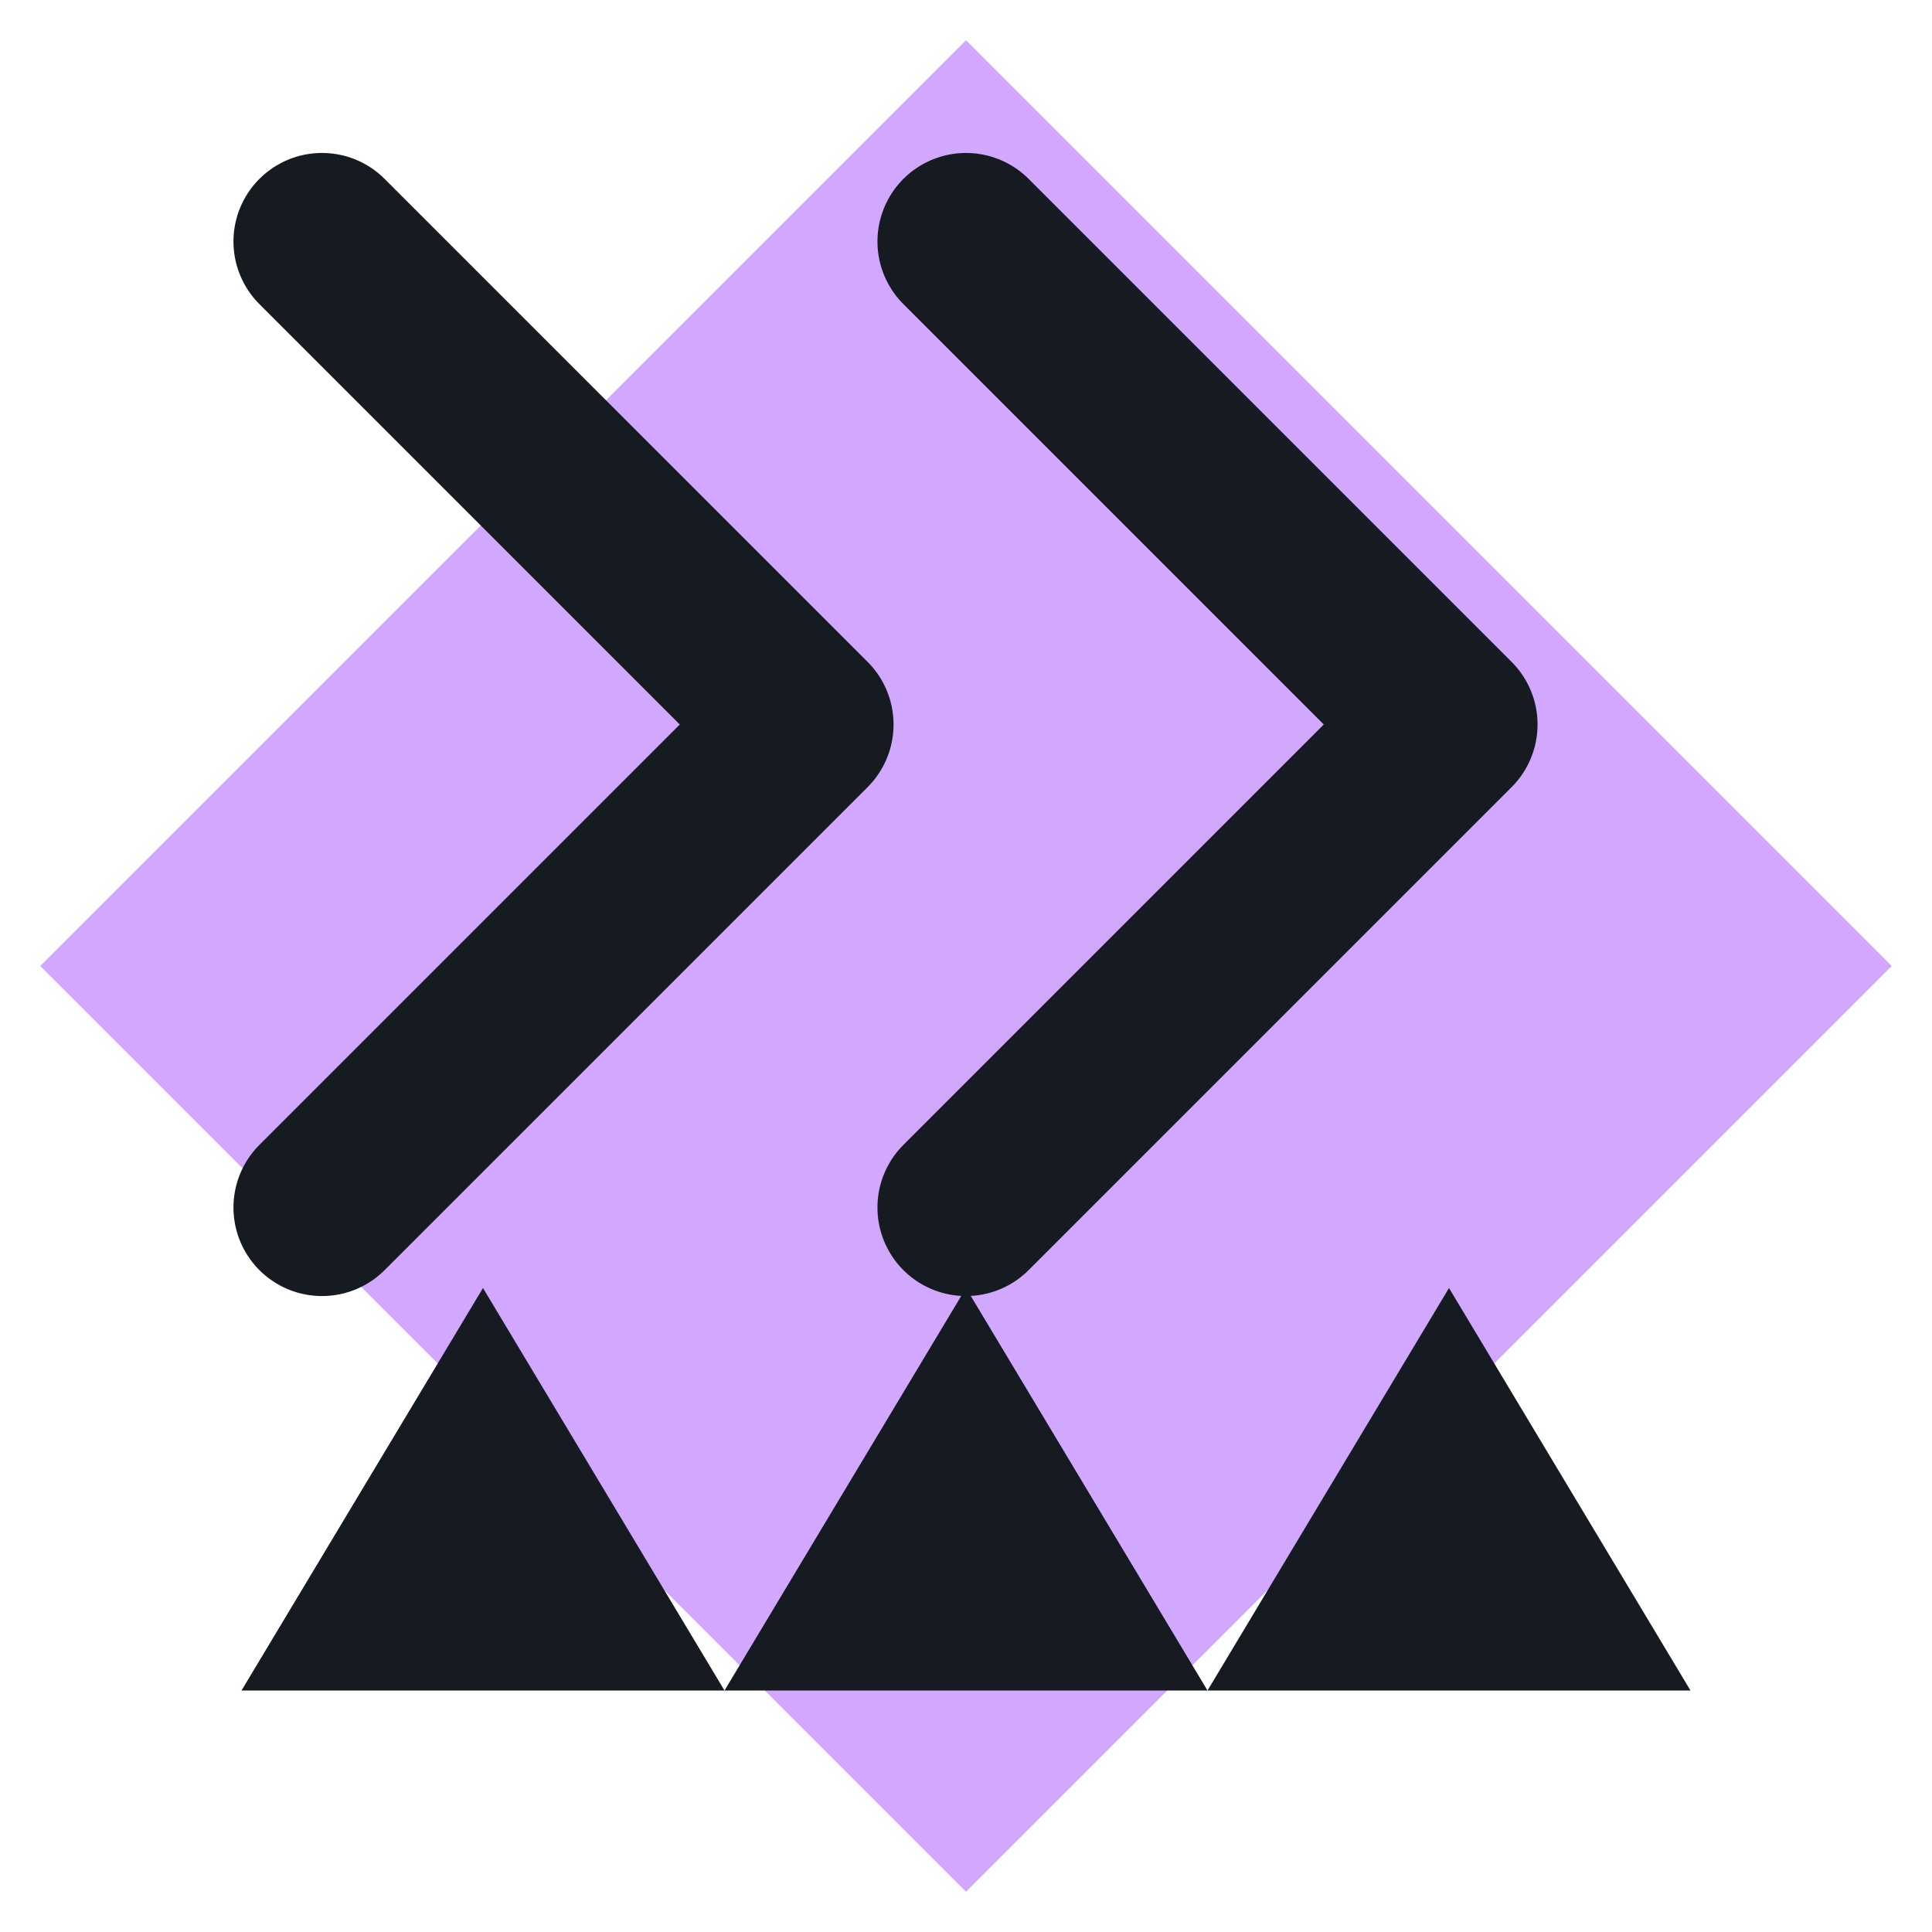
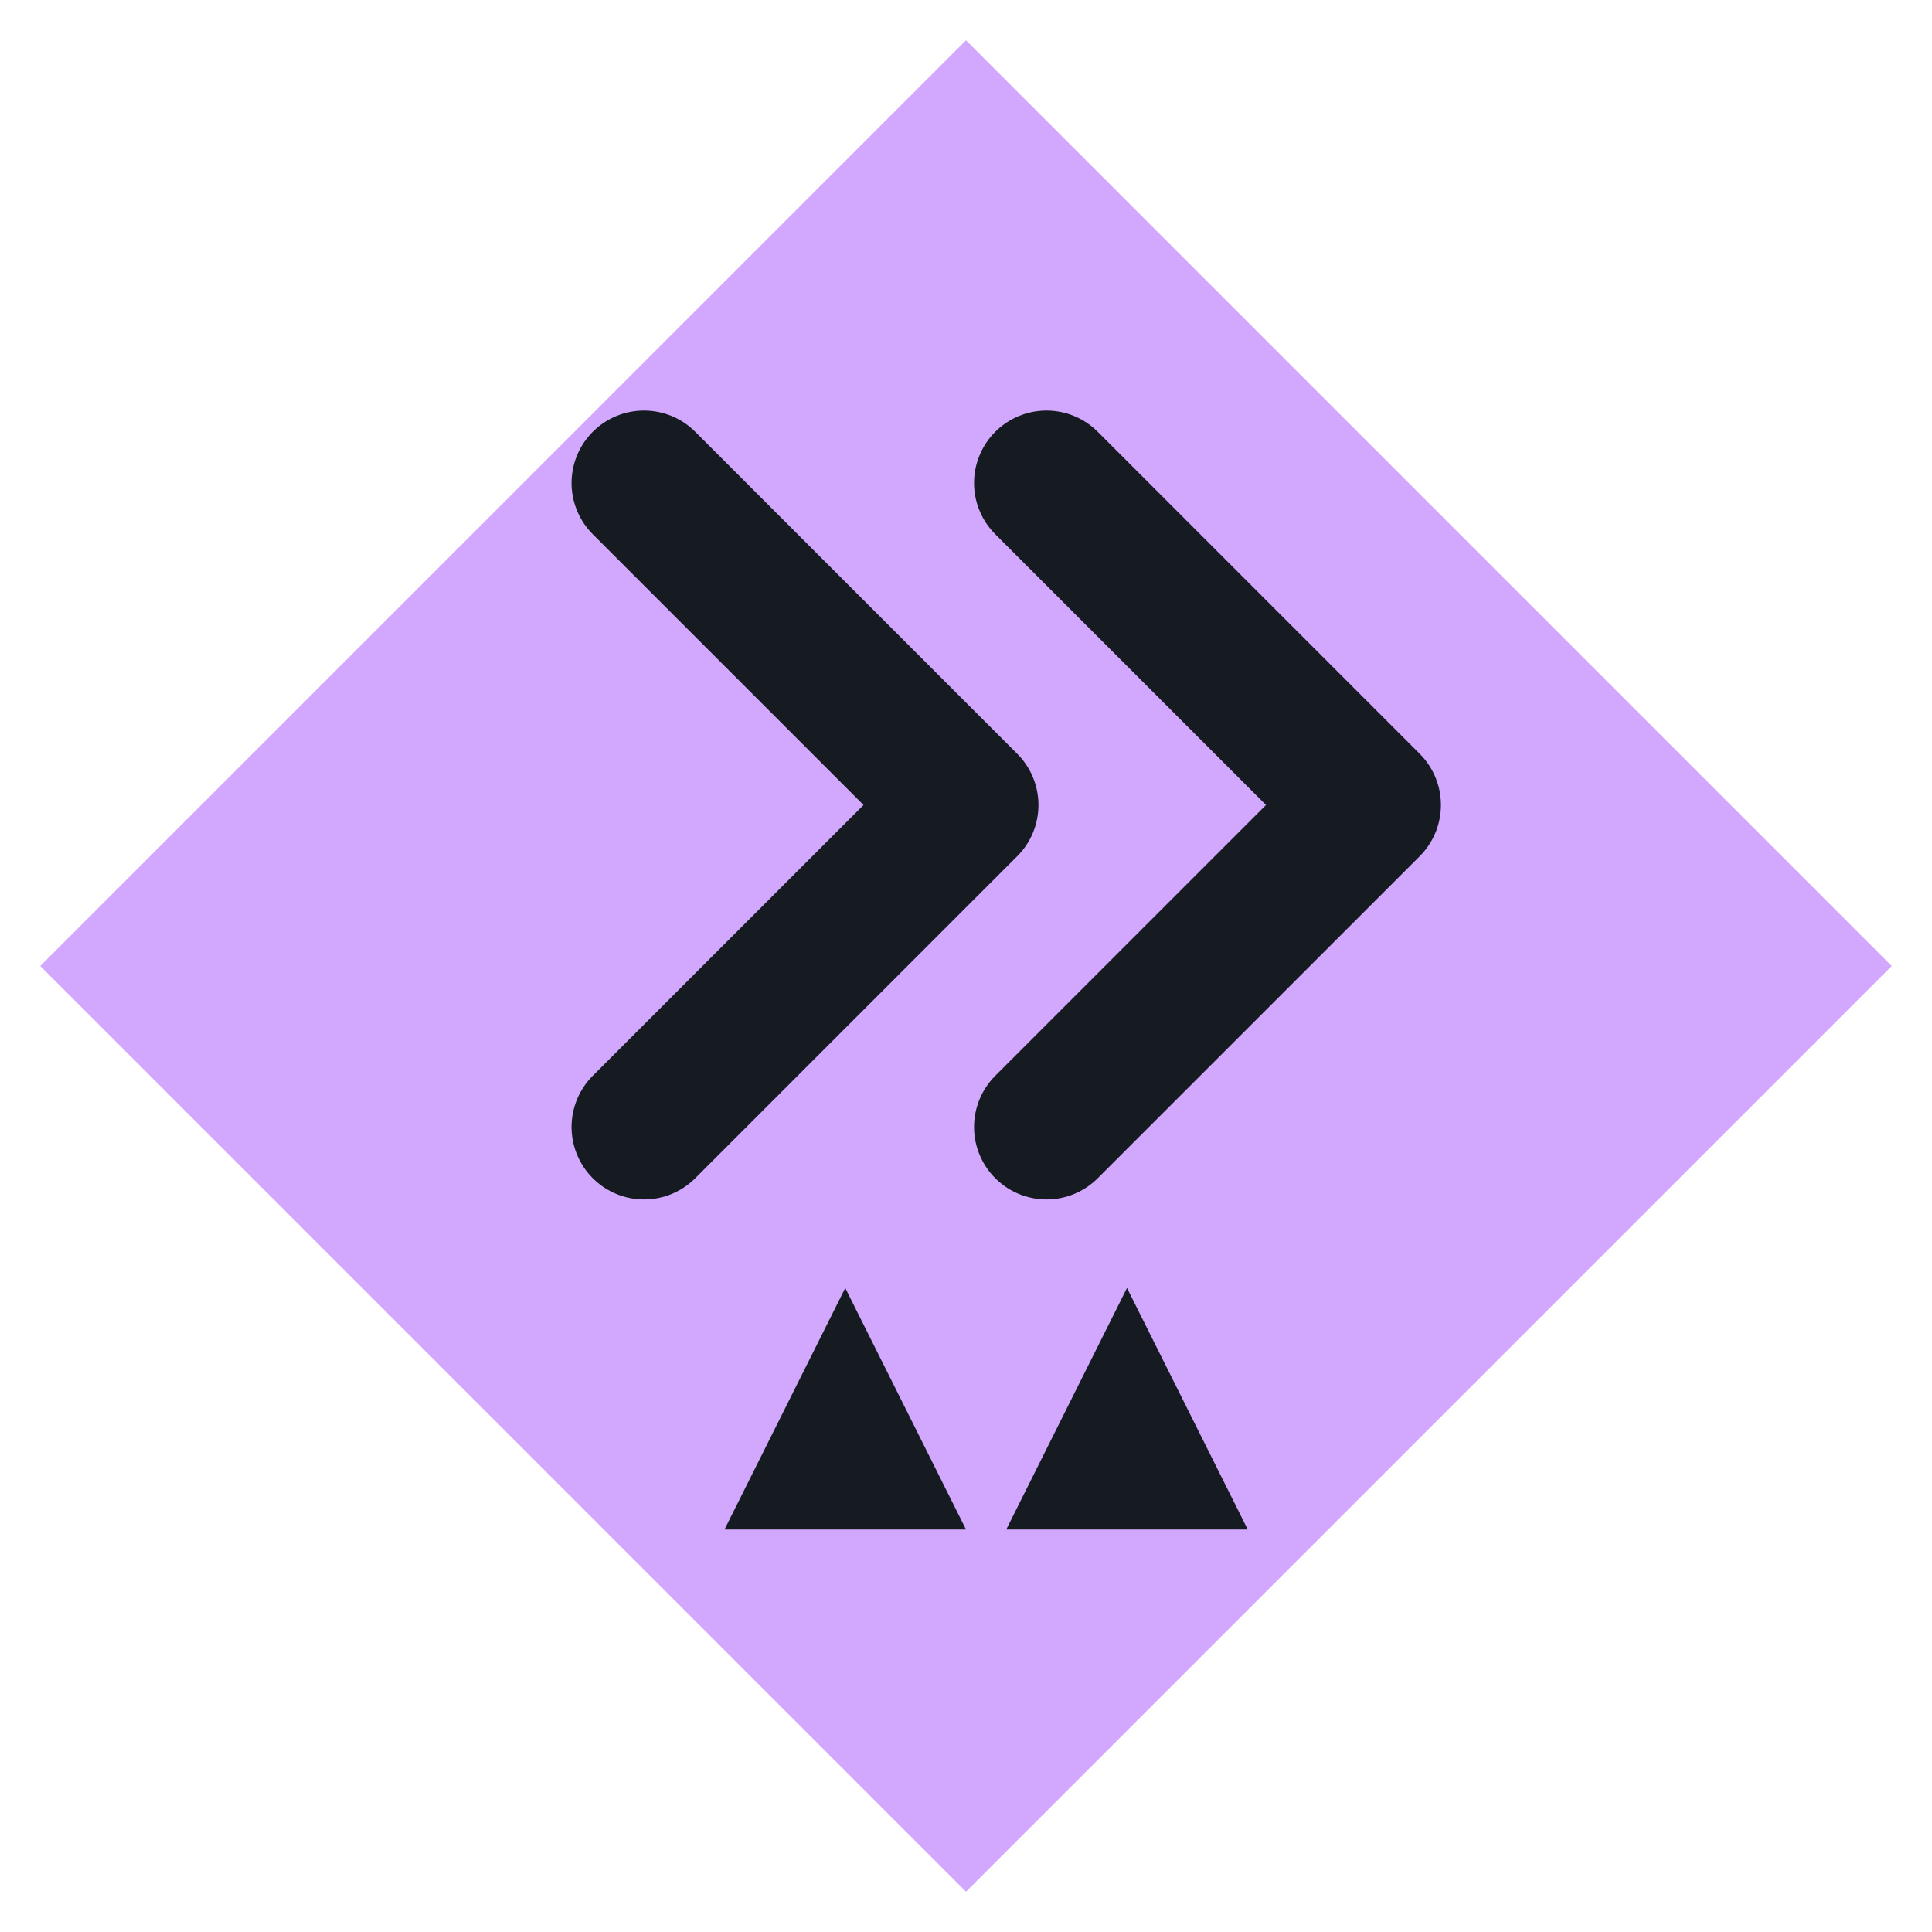
<svg xmlns="http://www.w3.org/2000/svg" viewBox="0 0 24 24" width="24" height="24">
  <path d="M12 0.5L23.5 12 12 23.5 0.5 12z" fill="#d2a8ff" />
-   <path d="M4 3l6 6-6 6M12 3l6 6-6 6" fill="none" stroke="#161b22" stroke-width="2.2" stroke-linecap="round" stroke-linejoin="round" />
-   <path d="M3 21l3-5 3 5zM9 21l3-5 3 5zM15 21l3-5 3 5z" fill="#161b22" />
+   <path d="M8 6l4 4-4 4M13 6l4 4-4 4" fill="none" stroke="#161b22" stroke-width="1.8" stroke-linecap="round" stroke-linejoin="round" />
+   <path d="M9 19l1.500-3 1.500 3zM12.500 19l1.500-3 1.500 3z" fill="#161b22" />
</svg>
